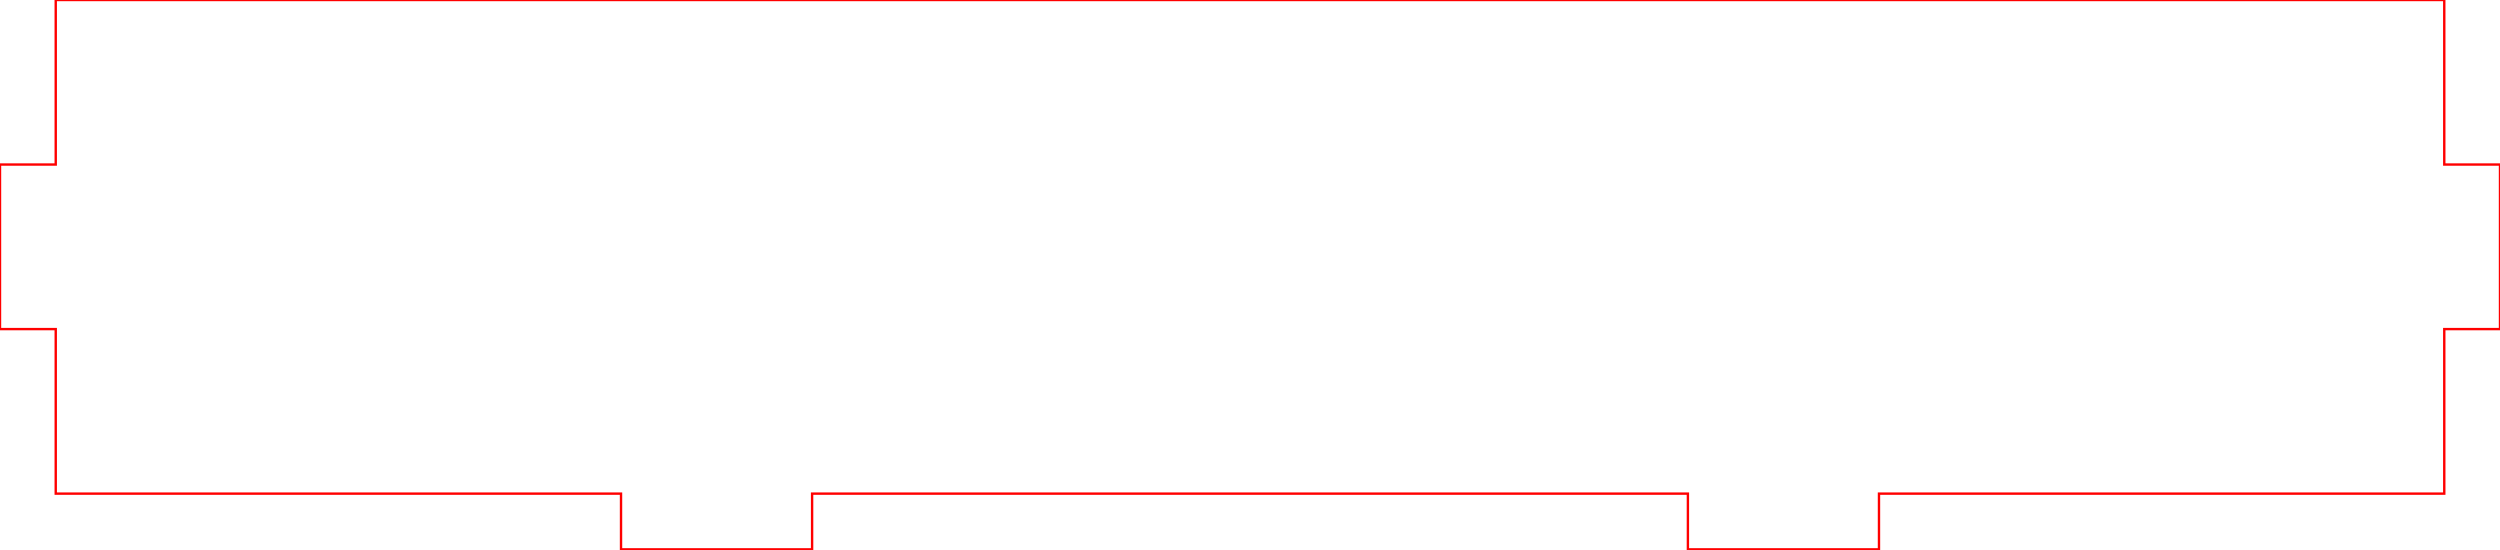
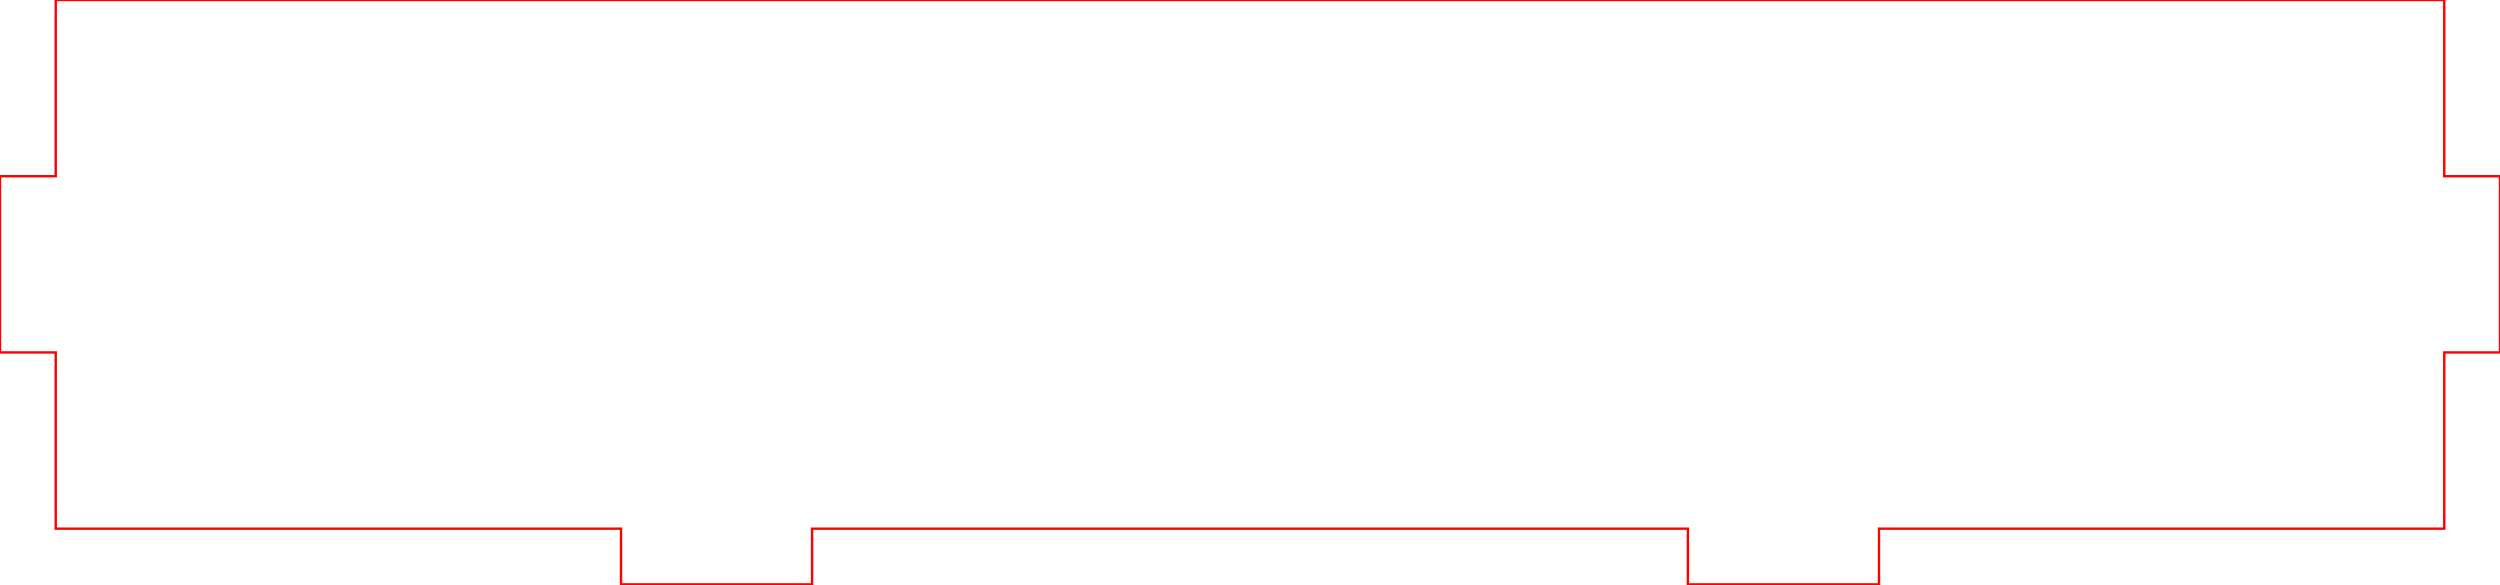
- <svg xmlns="http://www.w3.org/2000/svg" width="157mm" height="34.5mm" viewBox="0 0 157 34.5">
+ <svg xmlns="http://www.w3.org/2000/svg" width="157mm" height="36.7mm" viewBox="0 0 157 36.7">
  <g>
-     <polygon points="3.5,0 153.5,0 153.5,10.333 157,10.333 157,20.667 153.5,20.667 153.5,31 118,31 118,34.5 106,34.5 106,31 51,31 51,34.5 39,34.5 39,31 3.5,31 3.5,20.667 0,20.667 0,10.333 3.5,10.333" fill="none" stroke="#ff0000" stroke-width="0.15" />
+     <polygon points="3.5,0 153.5,0 153.5,11.067 157,11.067 157,22.133 153.5,22.133 153.5,33.2 118,33.2 118,36.7 106,36.7 106,33.2 51,33.2 51,36.7 39,36.7 39,33.2 3.5,33.2 3.5,22.133 0,22.133 0,11.067 3.5,11.067" fill="none" stroke="#ff0000" stroke-width="0.15" />
  </g>
</svg>
